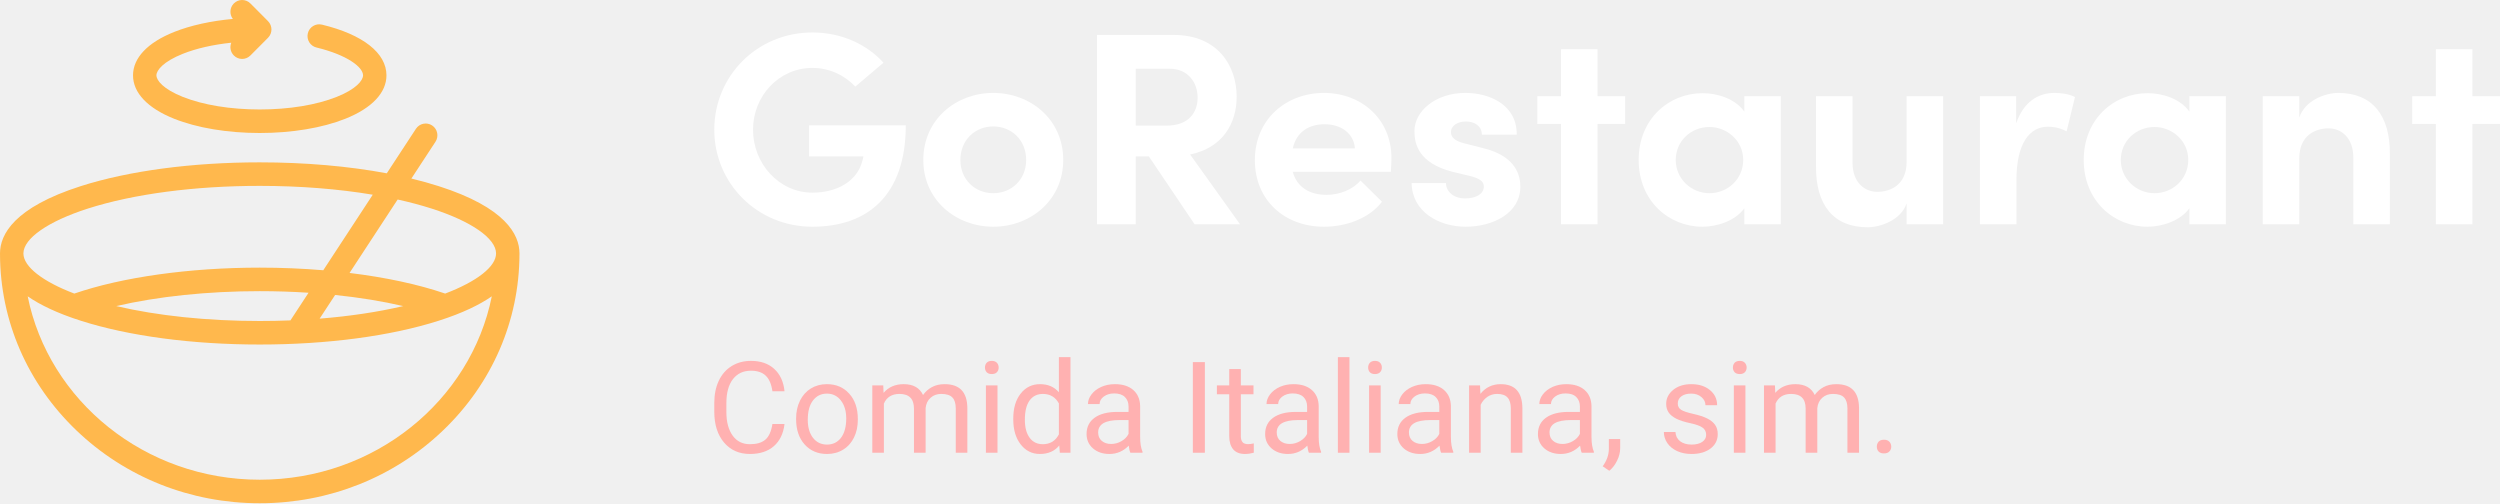
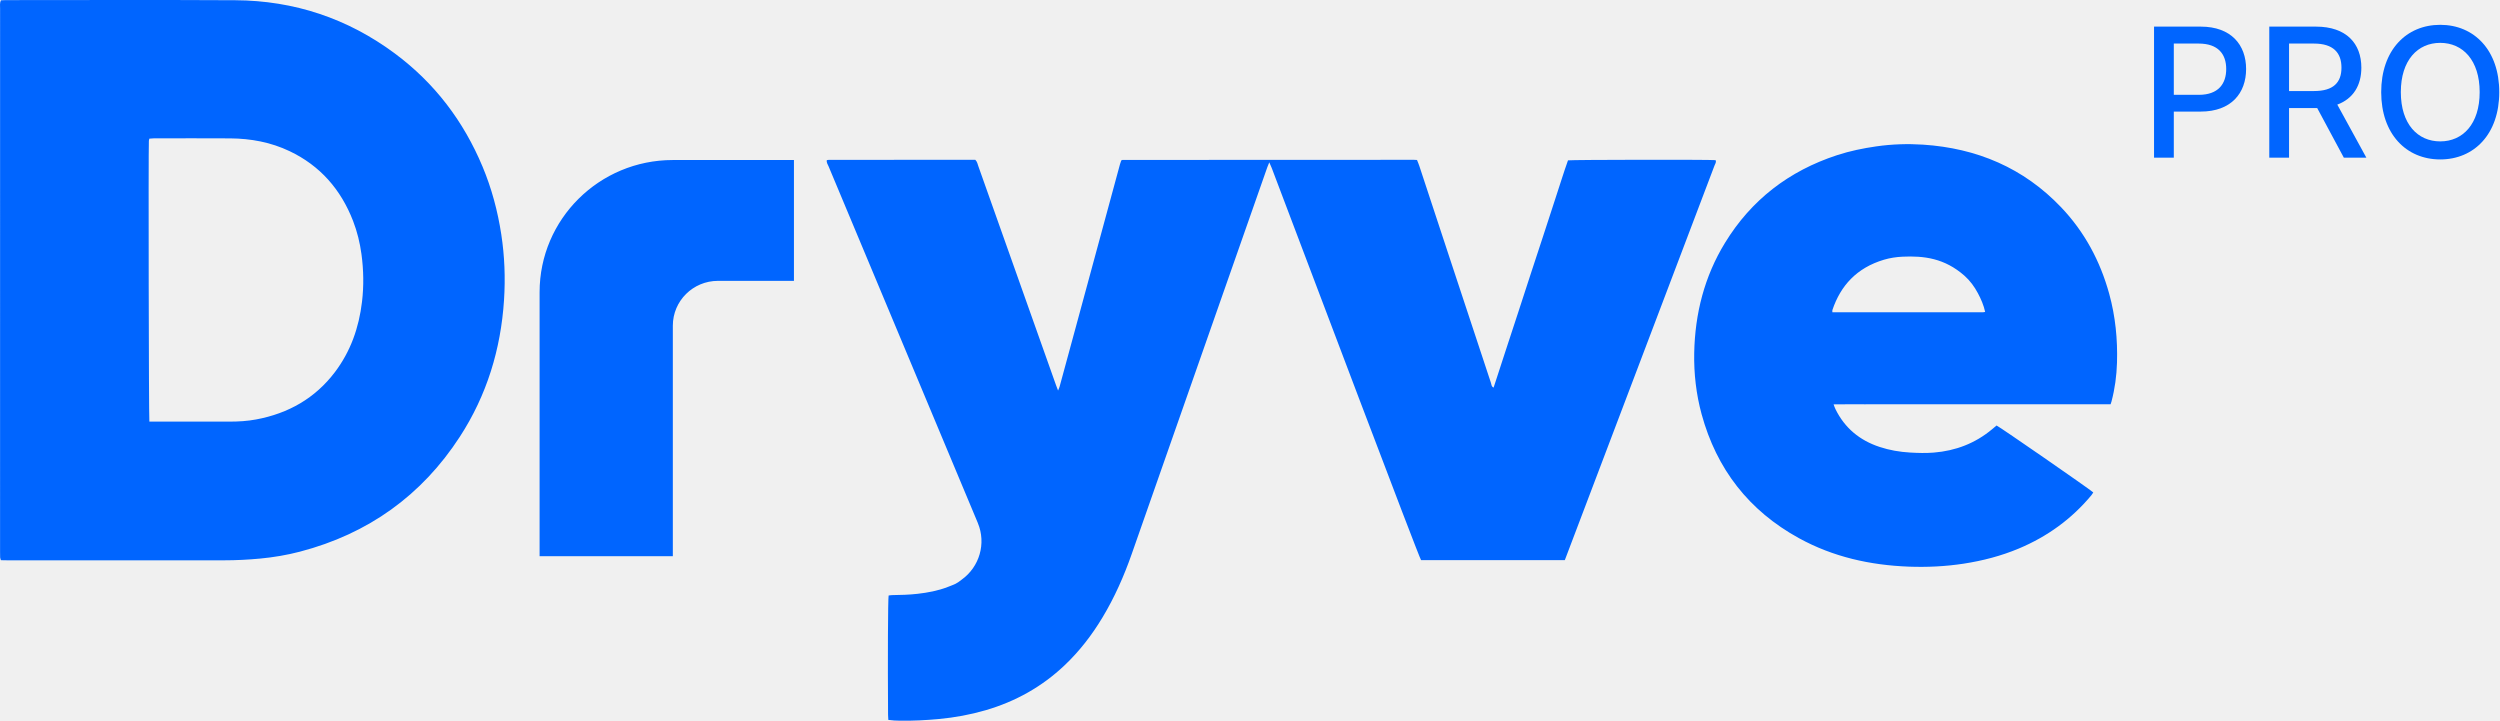
- <svg xmlns="http://www.w3.org/2000/svg" width="308" height="62" viewBox="0 0 308 62" fill="none">
-   <path d="M100.088 27.932C106.887 27.932 111.592 24.073 111.592 15.441H99.676V19.267H106.372C106.338 19.47 106.304 19.673 106.235 19.842C105.617 22.279 103.179 23.735 100.088 23.735C95.967 23.735 92.773 20.147 92.773 15.983C92.773 11.819 95.967 8.367 100.088 8.367C102.148 8.367 104.037 9.247 105.376 10.668L108.845 7.724C106.784 5.456 103.659 4 100.088 4C93.288 4 88 9.348 88 15.983C88 22.584 93.288 27.932 100.088 27.932Z" fill="white" />
-   <path d="M122.371 27.932C126.938 27.932 130.99 24.683 130.99 19.707C130.99 14.697 126.938 11.447 122.371 11.447C117.804 11.447 113.751 14.697 113.751 19.707C113.751 24.683 117.804 27.932 122.371 27.932ZM122.371 23.802C120.139 23.802 118.319 22.144 118.319 19.707C118.319 17.235 120.139 15.577 122.371 15.577C124.603 15.577 126.423 17.235 126.423 19.707C126.423 22.144 124.603 23.802 122.371 23.802Z" fill="white" />
-   <path d="M147.171 27.628H152.768L146.621 19.03C150.605 18.217 152.356 15.238 152.356 11.921C152.356 8.096 150.021 4.305 144.595 4.305H135.151V27.628H139.925V19.267H141.539L147.171 27.628ZM139.925 8.468H144.114C146.346 8.468 147.548 10.161 147.548 12.023C147.548 13.884 146.415 15.475 143.737 15.475H139.925V8.468Z" fill="white" />
-   <path d="M171.426 19.47C171.426 14.629 167.682 11.447 163.115 11.447C158.513 11.447 154.599 14.629 154.599 19.741C154.599 24.615 158.204 27.932 163.115 27.932C165.931 27.932 168.747 26.849 170.258 24.852L167.614 22.245C166.652 23.363 165.038 24.006 163.424 24.006C161.261 24.006 159.75 22.99 159.269 21.162H171.357C171.391 20.451 171.426 19.91 171.426 19.47ZM159.269 18.285C159.75 16.152 161.364 15.306 163.184 15.306C165.21 15.306 166.79 16.423 166.927 18.285H159.269Z" fill="white" />
-   <path d="M180.576 27.932C183.873 27.932 187.307 26.308 187.307 22.99C187.307 21.704 186.826 19.334 182.98 18.319L180.336 17.642C179.443 17.405 178.756 17.032 178.756 16.288C178.756 15.475 179.581 14.968 180.611 14.968C181.675 14.968 182.568 15.543 182.568 16.592H186.861C186.895 12.869 183.461 11.447 180.542 11.447C176.833 11.447 174.258 13.715 174.258 16.152C174.258 17.811 174.807 20.079 178.928 21.162L181.057 21.67C182.259 21.975 182.809 22.313 182.809 22.99C182.809 23.904 181.813 24.446 180.508 24.446C178.928 24.446 178.138 23.464 178.138 22.55H173.914C173.949 26.037 177.211 27.932 180.576 27.932Z" fill="white" />
-   <path d="M200.216 11.853H196.817V6.065H192.318V11.853H189.399V15.272H192.318V27.628H196.817V15.272H200.216V11.853Z" fill="white" />
-   <path d="M214.899 11.853V13.749C213.766 12.158 211.602 11.481 209.748 11.481C205.627 11.481 201.884 14.629 201.884 19.707C201.884 24.784 205.627 27.932 209.748 27.932C211.534 27.932 213.766 27.221 214.899 25.664V27.628H219.398V11.853H214.899ZM210.606 23.802C208.34 23.802 206.451 22.009 206.451 19.707C206.451 17.371 208.34 15.645 210.606 15.645C212.701 15.645 214.762 17.269 214.762 19.707C214.762 22.11 212.804 23.802 210.606 23.802Z" fill="white" />
-   <path d="M234.894 11.853V19.944C234.894 22.787 232.902 23.633 231.288 23.633C229.743 23.633 228.232 22.516 228.232 20.045V11.853H223.733V20.519C223.699 25.258 225.897 28 230.086 28C231.666 28 234.207 27.12 234.894 25.055V27.628H239.393V11.853H234.894Z" fill="white" />
-   <path d="M253.096 11.447C251.104 11.447 249.284 12.564 248.391 15.204V11.853H243.927V27.628H248.425V22.212C248.425 17.709 250.005 15.611 252.306 15.611C252.855 15.611 253.645 15.678 254.607 16.186L255.637 11.955C254.916 11.582 253.954 11.447 253.096 11.447Z" fill="white" />
-   <path d="M269.73 11.853V13.749C268.597 12.158 266.433 11.481 264.579 11.481C260.458 11.481 256.715 14.629 256.715 19.707C256.715 24.784 260.458 27.932 264.579 27.932C266.365 27.932 268.597 27.221 269.73 25.664V27.628H274.228V11.853H269.73ZM265.437 23.802C263.171 23.802 261.282 22.009 261.282 19.707C261.282 17.371 263.171 15.645 265.437 15.645C267.532 15.645 269.593 17.269 269.593 19.707C269.593 22.11 267.635 23.802 265.437 23.802Z" fill="white" />
-   <path d="M288.077 11.447C286.497 11.447 283.956 12.361 283.269 14.494V11.853H278.77V27.628H283.269V19.537C283.269 16.66 285.261 15.814 286.875 15.814C288.42 15.814 289.931 16.931 289.931 19.436V27.628H294.43V18.962C294.464 14.223 292.266 11.447 288.077 11.447Z" fill="white" />
-   <path d="M308 11.853H304.6V6.065H300.102V11.853H297.183V15.272H300.102V27.628H304.6V15.272H308V11.853Z" fill="white" />
-   <path d="M96.653 52.234C96.514 53.415 96.074 54.328 95.333 54.971C94.597 55.61 93.617 55.93 92.392 55.93C91.064 55.93 89.999 55.457 89.196 54.511C88.399 53.566 88 52.301 88 50.716V49.643C88 48.605 88.185 47.693 88.556 46.906C88.931 46.119 89.461 45.516 90.146 45.096C90.83 44.672 91.623 44.46 92.523 44.46C93.717 44.46 94.674 44.792 95.395 45.457C96.115 46.116 96.535 47.031 96.653 48.202H95.163C95.034 47.312 94.754 46.668 94.322 46.269C93.895 45.871 93.295 45.671 92.523 45.671C91.576 45.671 90.833 46.019 90.293 46.714C89.757 47.409 89.49 48.398 89.49 49.681V50.762C89.49 51.974 89.745 52.937 90.254 53.653C90.763 54.368 91.476 54.726 92.392 54.726C93.215 54.726 93.846 54.542 94.283 54.174C94.726 53.801 95.019 53.154 95.163 52.234H96.653Z" fill="#FFB1B1" />
-   <path d="M98.081 51.552C98.081 50.739 98.24 50.008 98.559 49.359C98.884 48.71 99.331 48.209 99.903 47.856C100.479 47.504 101.135 47.328 101.871 47.328C103.008 47.328 103.927 47.718 104.627 48.501C105.332 49.283 105.684 50.323 105.684 51.621V51.721C105.684 52.528 105.527 53.254 105.213 53.898C104.904 54.537 104.459 55.035 103.878 55.393C103.301 55.751 102.638 55.93 101.886 55.93C100.754 55.93 99.836 55.539 99.131 54.757C98.431 53.975 98.081 52.94 98.081 51.652V51.552ZM99.517 51.721C99.517 52.641 99.73 53.379 100.157 53.937C100.59 54.494 101.166 54.772 101.886 54.772C102.612 54.772 103.188 54.491 103.615 53.929C104.042 53.361 104.256 52.569 104.256 51.552C104.256 50.642 104.037 49.906 103.6 49.344C103.168 48.777 102.591 48.493 101.871 48.493C101.166 48.493 100.597 48.771 100.165 49.329C99.733 49.886 99.517 50.683 99.517 51.721Z" fill="#FFB1B1" />
-   <path d="M108.818 47.481L108.857 48.401C109.469 47.685 110.295 47.328 111.334 47.328C112.502 47.328 113.297 47.772 113.719 48.662C113.997 48.263 114.358 47.941 114.8 47.696C115.248 47.45 115.775 47.328 116.382 47.328C118.214 47.328 119.146 48.291 119.177 50.218V55.777H117.749V50.302C117.749 49.709 117.612 49.267 117.34 48.976C117.067 48.679 116.609 48.531 115.966 48.531C115.436 48.531 114.996 48.69 114.646 49.007C114.296 49.318 114.093 49.74 114.036 50.272V55.777H112.6V50.341C112.6 49.134 112.006 48.531 110.817 48.531C109.881 48.531 109.24 48.927 108.895 49.72V55.777H107.467V47.481H108.818Z" fill="#FFB1B1" />
-   <path d="M122.89 55.777H121.462V47.481H122.89V55.777ZM121.346 45.28C121.346 45.05 121.415 44.856 121.554 44.698C121.698 44.539 121.909 44.46 122.187 44.46C122.465 44.46 122.676 44.539 122.82 44.698C122.964 44.856 123.036 45.05 123.036 45.28C123.036 45.51 122.964 45.702 122.82 45.855C122.676 46.009 122.465 46.085 122.187 46.085C121.909 46.085 121.698 46.009 121.554 45.855C121.415 45.702 121.346 45.51 121.346 45.28Z" fill="#FFB1B1" />
-   <path d="M124.835 51.56C124.835 50.287 125.138 49.265 125.746 48.493C126.353 47.716 127.148 47.328 128.131 47.328C129.108 47.328 129.883 47.66 130.454 48.324V44H131.882V55.777H130.57L130.5 54.887C129.929 55.582 129.134 55.93 128.115 55.93C127.148 55.93 126.358 55.536 125.746 54.749C125.138 53.962 124.835 52.935 124.835 51.667V51.56ZM126.263 51.721C126.263 52.661 126.458 53.397 126.849 53.929C127.24 54.46 127.781 54.726 128.47 54.726C129.376 54.726 130.037 54.322 130.454 53.515V49.704C130.027 48.922 129.371 48.531 128.486 48.531C127.786 48.531 127.24 48.8 126.849 49.336C126.458 49.873 126.263 50.668 126.263 51.721Z" fill="#FFB1B1" />
-   <path d="M139.261 55.777C139.179 55.613 139.112 55.322 139.061 54.903C138.397 55.587 137.604 55.93 136.683 55.93C135.86 55.93 135.183 55.7 134.653 55.24C134.128 54.775 133.866 54.187 133.866 53.477C133.866 52.613 134.195 51.943 134.854 51.468C135.518 50.987 136.449 50.747 137.648 50.747H139.038V50.095C139.038 49.599 138.888 49.206 138.59 48.915C138.291 48.618 137.851 48.47 137.27 48.47C136.76 48.47 136.333 48.598 135.989 48.853C135.644 49.109 135.471 49.418 135.471 49.781H134.036C134.036 49.367 134.182 48.968 134.476 48.585C134.774 48.196 135.175 47.89 135.68 47.665C136.189 47.44 136.748 47.328 137.355 47.328C138.317 47.328 139.071 47.568 139.616 48.048C140.162 48.523 140.445 49.18 140.466 50.019V53.837C140.466 54.598 140.563 55.204 140.759 55.654V55.777H139.261ZM136.892 54.696C137.339 54.696 137.764 54.581 138.165 54.35C138.567 54.12 138.857 53.822 139.038 53.453V51.751H137.918C136.169 51.751 135.294 52.26 135.294 53.277C135.294 53.722 135.443 54.069 135.742 54.32C136.04 54.57 136.423 54.696 136.892 54.696Z" fill="#FFB1B1" />
-   <path d="M148.439 55.777H146.957V44.613H148.439V55.777Z" fill="#FFB1B1" />
-   <path d="M152.87 45.472V47.481H154.429V48.577H152.87V53.722C152.87 54.054 152.939 54.304 153.078 54.473C153.217 54.637 153.454 54.718 153.788 54.718C153.953 54.718 154.179 54.688 154.468 54.627V55.777C154.092 55.879 153.727 55.93 153.372 55.93C152.733 55.93 152.252 55.738 151.928 55.355C151.604 54.971 151.442 54.427 151.442 53.722V48.577H149.921V47.481H151.442V45.472H152.87Z" fill="#FFB1B1" />
-   <path d="M161.26 55.777C161.178 55.613 161.111 55.322 161.06 54.903C160.396 55.587 159.603 55.93 158.682 55.93C157.859 55.93 157.182 55.7 156.652 55.24C156.127 54.775 155.865 54.187 155.865 53.477C155.865 52.613 156.194 51.943 156.853 51.468C157.517 50.987 158.448 50.747 159.647 50.747H161.036V50.095C161.036 49.599 160.887 49.206 160.589 48.915C160.29 48.618 159.85 48.47 159.269 48.47C158.759 48.47 158.332 48.598 157.987 48.853C157.643 49.109 157.47 49.418 157.47 49.781H156.035C156.035 49.367 156.181 48.968 156.475 48.585C156.773 48.196 157.174 47.89 157.679 47.665C158.188 47.44 158.747 47.328 159.354 47.328C160.316 47.328 161.07 47.568 161.615 48.048C162.161 48.523 162.444 49.18 162.464 50.019V53.837C162.464 54.598 162.562 55.204 162.758 55.654V55.777H161.26ZM158.891 54.696C159.338 54.696 159.763 54.581 160.164 54.35C160.566 54.12 160.856 53.822 161.036 53.453V51.751H159.917C158.168 51.751 157.293 52.26 157.293 53.277C157.293 53.722 157.442 54.069 157.74 54.32C158.039 54.57 158.422 54.696 158.891 54.696Z" fill="#FFB1B1" />
-   <path d="M166.254 55.777H164.826V44H166.254V55.777Z" fill="#FFB1B1" />
-   <path d="M170.098 55.777H168.67V47.481H170.098V55.777ZM168.555 45.28C168.555 45.05 168.624 44.856 168.763 44.698C168.907 44.539 169.118 44.46 169.396 44.46C169.674 44.46 169.885 44.539 170.029 44.698C170.173 44.856 170.245 45.05 170.245 45.28C170.245 45.51 170.173 45.702 170.029 45.855C169.885 46.009 169.674 46.085 169.396 46.085C169.118 46.085 168.907 46.009 168.763 45.855C168.624 45.702 168.555 45.51 168.555 45.28Z" fill="#FFB1B1" />
-   <path d="M177.547 55.777C177.465 55.613 177.398 55.322 177.347 54.903C176.683 55.587 175.89 55.93 174.969 55.93C174.146 55.93 173.469 55.7 172.939 55.24C172.414 54.775 172.152 54.187 172.152 53.477C172.152 52.613 172.481 51.943 173.14 51.468C173.804 50.987 174.735 50.747 175.934 50.747H177.323V50.095C177.323 49.599 177.174 49.206 176.876 48.915C176.577 48.618 176.137 48.47 175.556 48.47C175.046 48.47 174.619 48.598 174.274 48.853C173.93 49.109 173.757 49.418 173.757 49.781H172.322C172.322 49.367 172.468 48.968 172.762 48.585C173.06 48.196 173.461 47.89 173.966 47.665C174.475 47.44 175.033 47.328 175.641 47.328C176.603 47.328 177.357 47.568 177.902 48.048C178.448 48.523 178.731 49.18 178.751 50.019V53.837C178.751 54.598 178.849 55.204 179.045 55.654V55.777H177.547ZM175.178 54.696C175.625 54.696 176.05 54.581 176.451 54.35C176.853 54.12 177.143 53.822 177.323 53.453V51.751H176.204C174.455 51.751 173.58 52.26 173.58 53.277C173.58 53.722 173.729 54.069 174.027 54.32C174.326 54.57 174.709 54.696 175.178 54.696Z" fill="#FFB1B1" />
-   <path d="M182.341 47.481L182.387 48.523C183.025 47.726 183.859 47.328 184.888 47.328C186.653 47.328 187.543 48.316 187.559 50.295V55.777H186.131V50.287C186.126 49.689 185.987 49.247 185.714 48.961C185.446 48.674 185.027 48.531 184.456 48.531C183.993 48.531 183.586 48.654 183.236 48.899C182.886 49.145 182.613 49.467 182.418 49.865V55.777H180.99V47.481H182.341Z" fill="#FFB1B1" />
-   <path d="M194.869 55.777C194.786 55.613 194.719 55.322 194.668 54.903C194.004 55.587 193.212 55.93 192.29 55.93C191.467 55.93 190.79 55.7 190.26 55.24C189.735 54.775 189.473 54.187 189.473 53.477C189.473 52.613 189.802 51.943 190.461 51.468C191.125 50.987 192.056 50.747 193.255 50.747H194.645V50.095C194.645 49.599 194.495 49.206 194.197 48.915C193.899 48.618 193.459 48.47 192.877 48.47C192.368 48.47 191.94 48.598 191.596 48.853C191.251 49.109 191.079 49.418 191.079 49.781H189.643C189.643 49.367 189.789 48.968 190.083 48.585C190.381 48.196 190.783 47.89 191.287 47.665C191.796 47.44 192.355 47.328 192.962 47.328C193.924 47.328 194.678 47.568 195.224 48.048C195.769 48.523 196.052 49.18 196.073 50.019V53.837C196.073 54.598 196.17 55.204 196.366 55.654V55.777H194.869ZM192.499 54.696C192.947 54.696 193.371 54.581 193.772 54.35C194.174 54.12 194.465 53.822 194.645 53.453V51.751H193.525C191.776 51.751 190.901 52.26 190.901 53.277C190.901 53.722 191.05 54.069 191.349 54.32C191.647 54.57 192.031 54.696 192.499 54.696Z" fill="#FFB1B1" />
-   <path d="M198.265 58L197.454 57.448C197.938 56.778 198.19 56.088 198.211 55.378V54.097H199.608V55.209C199.608 55.725 199.479 56.242 199.222 56.758C198.97 57.274 198.651 57.688 198.265 58Z" fill="#FFB1B1" />
-   <path d="M210.198 53.576C210.198 53.193 210.052 52.896 209.758 52.687C209.47 52.472 208.963 52.288 208.238 52.135C207.517 51.981 206.943 51.797 206.516 51.583C206.094 51.368 205.781 51.112 205.575 50.816C205.374 50.52 205.274 50.167 205.274 49.758C205.274 49.078 205.562 48.503 206.138 48.033C206.72 47.563 207.461 47.328 208.361 47.328C209.308 47.328 210.075 47.57 210.661 48.056C211.253 48.541 211.549 49.163 211.549 49.919H210.113C210.113 49.531 209.946 49.196 209.612 48.915C209.282 48.633 208.866 48.493 208.361 48.493C207.841 48.493 207.435 48.605 207.142 48.83C206.848 49.055 206.702 49.349 206.702 49.712C206.702 50.054 206.838 50.312 207.111 50.486C207.383 50.66 207.875 50.826 208.585 50.985C209.3 51.143 209.879 51.332 210.322 51.552C210.764 51.772 211.091 52.038 211.302 52.349C211.518 52.656 211.626 53.032 211.626 53.477C211.626 54.218 211.328 54.813 210.731 55.263C210.134 55.708 209.36 55.93 208.408 55.93C207.739 55.93 207.147 55.812 206.632 55.577C206.118 55.342 205.714 55.015 205.42 54.596C205.132 54.172 204.988 53.714 204.988 53.223H206.416C206.442 53.699 206.632 54.077 206.987 54.358C207.347 54.634 207.821 54.772 208.408 54.772C208.948 54.772 209.38 54.665 209.704 54.45C210.034 54.23 210.198 53.939 210.198 53.576Z" fill="#FFB1B1" />
-   <path d="M215.038 55.777H213.61V47.481H215.038V55.777ZM213.494 45.28C213.494 45.05 213.564 44.856 213.703 44.698C213.847 44.539 214.058 44.46 214.336 44.46C214.614 44.46 214.825 44.539 214.969 44.698C215.113 44.856 215.185 45.05 215.185 45.28C215.185 45.51 215.113 45.702 214.969 45.855C214.825 46.009 214.614 46.085 214.336 46.085C214.058 46.085 213.847 46.009 213.703 45.855C213.564 45.702 213.494 45.51 213.494 45.28Z" fill="#FFB1B1" />
-   <path d="M218.674 47.481L218.712 48.401C219.325 47.685 220.151 47.328 221.19 47.328C222.358 47.328 223.153 47.772 223.575 48.662C223.853 48.263 224.213 47.941 224.656 47.696C225.104 47.45 225.631 47.328 226.238 47.328C228.07 47.328 229.002 48.291 229.032 50.218V55.777H227.604V50.302C227.604 49.709 227.468 49.267 227.195 48.976C226.923 48.679 226.465 48.531 225.821 48.531C225.291 48.531 224.851 48.69 224.501 49.007C224.152 49.318 223.948 49.74 223.892 50.272V55.777H222.456V50.341C222.456 49.134 221.862 48.531 220.673 48.531C219.736 48.531 219.096 48.927 218.751 49.72V55.777H217.323V47.481H218.674Z" fill="#FFB1B1" />
-   <path d="M231.225 55.033C231.225 54.788 231.297 54.583 231.441 54.419C231.59 54.256 231.811 54.174 232.105 54.174C232.398 54.174 232.619 54.256 232.768 54.419C232.923 54.583 233 54.788 233 55.033C233 55.268 232.923 55.465 232.768 55.623C232.619 55.782 232.398 55.861 232.105 55.861C231.811 55.861 231.59 55.782 231.441 55.623C231.297 55.465 231.225 55.268 231.225 55.033Z" fill="#FFB1B1" />
-   <path fill-rule="evenodd" clip-rule="evenodd" d="M32 16.386C28.037 16.386 24.29 15.762 21.448 14.628C18.185 13.326 16.387 11.428 16.388 9.283C16.388 7.139 18.185 5.241 21.448 3.939C23.481 3.128 25.979 2.579 28.687 2.331C28.252 1.763 28.292 0.945 28.81 0.425C29.373 -0.142 30.287 -0.142 30.85 0.425L33.02 2.605C33.583 3.172 33.583 4.089 33.02 4.655L30.85 6.836C30.568 7.119 30.199 7.261 29.83 7.261C29.461 7.261 29.092 7.119 28.81 6.836C28.387 6.41 28.282 5.786 28.495 5.262C26.242 5.499 24.186 5.966 22.512 6.633C20.121 7.588 19.272 8.657 19.272 9.283C19.272 9.909 20.121 10.979 22.512 11.933C25.023 12.935 28.393 13.487 32 13.487C35.607 13.487 38.977 12.935 41.488 11.933C43.879 10.979 44.728 9.91 44.728 9.283C44.728 8.267 42.757 6.763 38.99 5.853C38.215 5.666 37.738 4.883 37.924 4.105C38.11 3.327 38.889 2.847 39.663 3.034C44.715 4.254 47.612 6.532 47.612 9.284C47.612 11.428 45.815 13.326 42.552 14.628C39.71 15.762 35.963 16.386 32 16.386ZM54.045 22.932C62.273 25.563 64 28.893 64 31.224C64 31.262 63.999 31.3 63.999 31.338C63.968 39.529 60.635 47.221 54.604 53.009C48.563 58.807 40.535 62 32 62C23.465 62 15.438 58.807 9.396 53.009C3.365 47.221 0.032 39.529 0.001 31.338C0.001 31.3 0 31.262 0 31.224C0 28.893 1.727 25.563 9.955 22.931C15.864 21.042 23.694 20.001 32 20.001C37.578 20.001 42.94 20.471 47.651 21.352L51.241 15.87C51.679 15.201 52.574 15.016 53.239 15.456C53.904 15.896 54.089 16.795 53.651 17.464L50.682 21.997C51.859 22.28 52.983 22.592 54.045 22.932ZM61.115 31.224C61.115 29.38 58.071 27.262 53.17 25.694C51.872 25.279 50.472 24.907 48.99 24.58L43.064 33.627C47.495 34.169 51.538 35.032 54.845 36.168C58.754 34.683 61.115 32.846 61.115 31.224ZM14.321 37.71C19.408 38.903 25.541 39.547 32 39.547C33.276 39.547 34.538 39.522 35.782 39.472L38.014 36.066C36.051 35.938 34.037 35.871 32 35.871C25.582 35.871 19.396 36.526 14.321 37.71ZM49.679 37.71C47.125 37.114 44.291 36.653 41.287 36.341L39.377 39.258C43.091 38.96 46.579 38.437 49.679 37.71ZM32 22.9C23.982 22.9 16.464 23.892 10.83 25.694C5.929 27.262 2.885 29.38 2.885 31.224C2.885 32.846 5.246 34.683 9.155 36.168C15.077 34.134 23.36 32.972 31.999 32.972C34.663 32.972 37.291 33.083 39.828 33.295L45.924 23.988C41.688 23.277 36.939 22.9 32 22.9ZM3.411 36.506C5.996 49.36 17.832 59.101 32 59.101C46.168 59.101 58.004 49.361 60.59 36.506C59.092 37.547 56.983 38.576 54.045 39.515C48.136 41.405 40.307 42.446 32 42.446C23.693 42.446 15.864 41.405 9.955 39.515C7.017 38.576 4.908 37.547 3.411 36.506Z" fill="#FFB84D" />
+ <svg xmlns="http://www.w3.org/2000/svg" width="111" height="32" viewBox="0 0 111 32" fill="none">
+   <path fill-rule="evenodd" clip-rule="evenodd" d="M76.171 7.11C75.873 7.083 69.82 7.091 69.619 7.12C69.423 7.669 69.251 8.235 69.065 8.797C68.88 9.352 68.703 9.909 68.521 10.466C68.337 11.03 68.15 11.593 67.966 12.156C67.781 12.72 67.599 13.284 67.415 13.848C67.233 14.405 67.05 14.96 66.868 15.516C66.684 16.079 66.501 16.643 66.316 17.209C66.215 17.166 66.222 17.072 66.199 17.003C65.572 15.112 64.947 13.219 64.323 11.327C63.887 10.005 63.452 8.683 63.016 7.362C62.987 7.273 62.949 7.188 62.915 7.103C62.859 7.1 62.819 7.096 62.78 7.096C58.465 7.097 54.149 7.099 49.834 7.101C49.826 7.101 49.818 7.106 49.811 7.11C49.805 7.113 49.798 7.117 49.782 7.127C49.764 7.179 49.742 7.238 49.726 7.298C49.071 9.71 48.417 12.121 47.763 14.532C47.525 15.409 47.287 16.287 47.047 17.164C47.034 17.214 47.01 17.261 46.978 17.34C46.941 17.242 46.914 17.177 46.891 17.111C46.444 15.852 45.997 14.592 45.55 13.332C44.847 11.349 44.145 9.366 43.44 7.384C43.406 7.29 43.392 7.183 43.304 7.096C41.142 7.096 38.973 7.096 36.804 7.097C36.774 7.097 36.745 7.106 36.71 7.112C36.691 7.222 36.754 7.302 36.789 7.386C39.049 12.788 41.133 17.766 43.394 23.168L43.416 23.222C43.793 24.126 43.494 25.168 42.694 25.74C42.458 25.929 42.375 25.946 42.081 26.061C41.648 26.23 41.195 26.313 40.735 26.366C40.362 26.409 39.987 26.417 39.612 26.423C39.559 26.423 39.505 26.435 39.455 26.441C39.425 26.624 39.413 29.252 39.43 31.742C39.431 31.812 39.438 31.882 39.442 31.964C39.625 31.99 39.8 31.997 39.973 31.999C40.548 32.006 41.12 31.977 41.693 31.924C42.393 31.858 43.08 31.732 43.755 31.536C45.086 31.149 46.262 30.493 47.267 29.54C47.929 28.913 48.48 28.198 48.948 27.419C49.485 26.527 49.904 25.58 50.248 24.599C51.572 20.822 52.895 17.045 54.219 13.269C54.902 11.32 55.585 9.372 56.269 7.424C56.29 7.362 56.318 7.302 56.356 7.208C56.403 7.314 56.436 7.384 56.464 7.457C58.127 11.844 63.02 24.802 63.096 24.87H69.478C69.518 24.769 75.841 8.106 76.124 7.351C76.152 7.275 76.216 7.2 76.171 7.11ZM16.073 13.4C15.937 14.544 15.569 15.602 14.865 16.529C13.997 17.672 12.818 18.355 11.37 18.624C10.98 18.697 10.582 18.72 10.184 18.72C9.082 18.719 7.981 18.72 6.879 18.72H6.632C6.605 18.518 6.587 6.623 6.61 6.254C6.612 6.224 6.622 6.195 6.632 6.156C6.7 6.151 6.762 6.143 6.824 6.143C7.956 6.142 9.089 6.136 10.221 6.144C11.139 6.151 12.027 6.315 12.861 6.713C14.214 7.358 15.135 8.411 15.677 9.812C15.86 10.285 15.981 10.782 16.049 11.285C16.145 11.991 16.157 12.696 16.073 13.4ZM21.425 7.398C20.582 5.382 19.303 3.692 17.539 2.38C15.437 0.818 13.063 0.025 10.441 0.01C7.043 -0.009 3.646 0.005 0.248 0.005C0.178 0.005 0.107 0.011 0.038 0.014C-0.017 0.139 0.004 0.26 0.004 0.376C0.003 8.421 0.003 16.466 0.003 24.511C0.003 24.59 0.001 24.669 0.006 24.748C0.009 24.786 0.026 24.822 0.04 24.873C0.14 24.875 0.234 24.878 0.329 24.878C3.535 24.878 6.74 24.878 9.947 24.878C10.481 24.878 11.014 24.851 11.546 24.801C12.143 24.745 12.736 24.646 13.316 24.494C16.343 23.702 18.72 22.005 20.416 19.393C21.616 17.546 22.238 15.504 22.379 13.318C22.442 12.346 22.405 11.375 22.257 10.408C22.098 9.371 21.83 8.366 21.425 7.398ZM88.041 13.865C85.817 13.865 83.593 13.865 81.358 13.865C81.358 13.822 81.35 13.79 81.359 13.764C81.723 12.683 82.436 11.894 83.646 11.532C83.915 11.452 84.195 11.41 84.475 11.397C85.419 11.353 86.34 11.463 87.222 12.242C87.469 12.46 87.665 12.729 87.819 13.019C87.958 13.28 88.075 13.548 88.141 13.849C88.1 13.856 88.071 13.865 88.041 13.865ZM91.512 9.201C89.849 7.456 87.777 6.58 85.384 6.422C84.693 6.377 83.999 6.4 83.308 6.499C82.716 6.584 82.133 6.704 81.564 6.89C79.43 7.588 77.757 8.874 76.589 10.784C75.675 12.278 75.257 13.924 75.223 15.675C75.206 16.588 75.31 17.504 75.55 18.385C76.215 20.824 77.648 22.673 79.876 23.896C81.391 24.728 83.035 25.094 84.753 25.159C85.567 25.189 86.378 25.151 87.185 25.027C88.031 24.897 88.852 24.683 89.64 24.353C90.903 23.822 91.981 23.043 92.856 21.991C92.889 21.951 92.914 21.905 92.941 21.863C92.709 21.666 88.815 18.971 88.647 18.892C88.585 18.944 88.519 19.001 88.452 19.056C87.702 19.683 86.835 20.015 85.861 20.095C85.509 20.123 85.16 20.114 84.81 20.093C84.346 20.066 83.892 19.989 83.452 19.843C82.571 19.552 81.908 19.006 81.498 18.172C81.467 18.11 81.445 18.044 81.41 17.954C81.886 17.947 82.338 17.951 82.79 17.951C83.244 17.95 83.698 17.95 84.153 17.95H85.517H86.881H88.245H89.608H90.972H92.335H93.71C93.73 17.89 93.741 17.861 93.749 17.832C93.9 17.263 93.978 16.686 93.995 16.098C94.025 15.064 93.924 14.045 93.649 13.045C93.249 11.593 92.557 10.298 91.512 9.201ZM29.874 7.105C26.607 7.105 23.958 9.732 23.958 12.973V24.694H29.874V14.458C29.874 13.36 30.771 12.47 31.878 12.47H35.251V7.105H29.874Z" fill="#0065FF" />
+   <path d="M95.639 7H96.517V4.954H97.71C99.06 4.954 99.727 4.139 99.727 3.065C99.727 1.994 99.065 1.182 97.713 1.182H95.639V7ZM96.517 4.21V1.934H97.619C98.489 1.934 98.844 2.406 98.844 3.065C98.844 3.724 98.489 4.21 97.631 4.21H96.517Z" fill="#0065FF" />
+   <path d="M100.756 7H101.634V4.798H102.827C102.847 4.798 102.864 4.798 102.884 4.798L104.066 7H105.066L103.776 4.645C104.489 4.38 104.844 3.787 104.844 3.005C104.844 1.934 104.18 1.182 102.83 1.182H100.756V7ZM101.634 4.042V1.934H102.736C103.603 1.934 103.961 2.346 103.961 3.005C103.961 3.662 103.603 4.042 102.748 4.042H101.634Z" fill="#0065FF" />
+   <path d="M110.967 4.091C110.967 2.23 109.853 1.102 108.347 1.102C106.836 1.102 105.725 2.23 105.725 4.091C105.725 5.949 106.836 7.079 108.347 7.079C109.853 7.079 110.967 5.951 110.967 4.091ZM110.097 4.091C110.097 5.508 109.347 6.278 108.347 6.278C107.344 6.278 106.597 5.508 106.597 4.091C106.597 2.673 107.344 1.903 108.347 1.903C109.347 1.903 110.097 2.673 110.097 4.091Z" fill="#0065FF" />
</svg>
